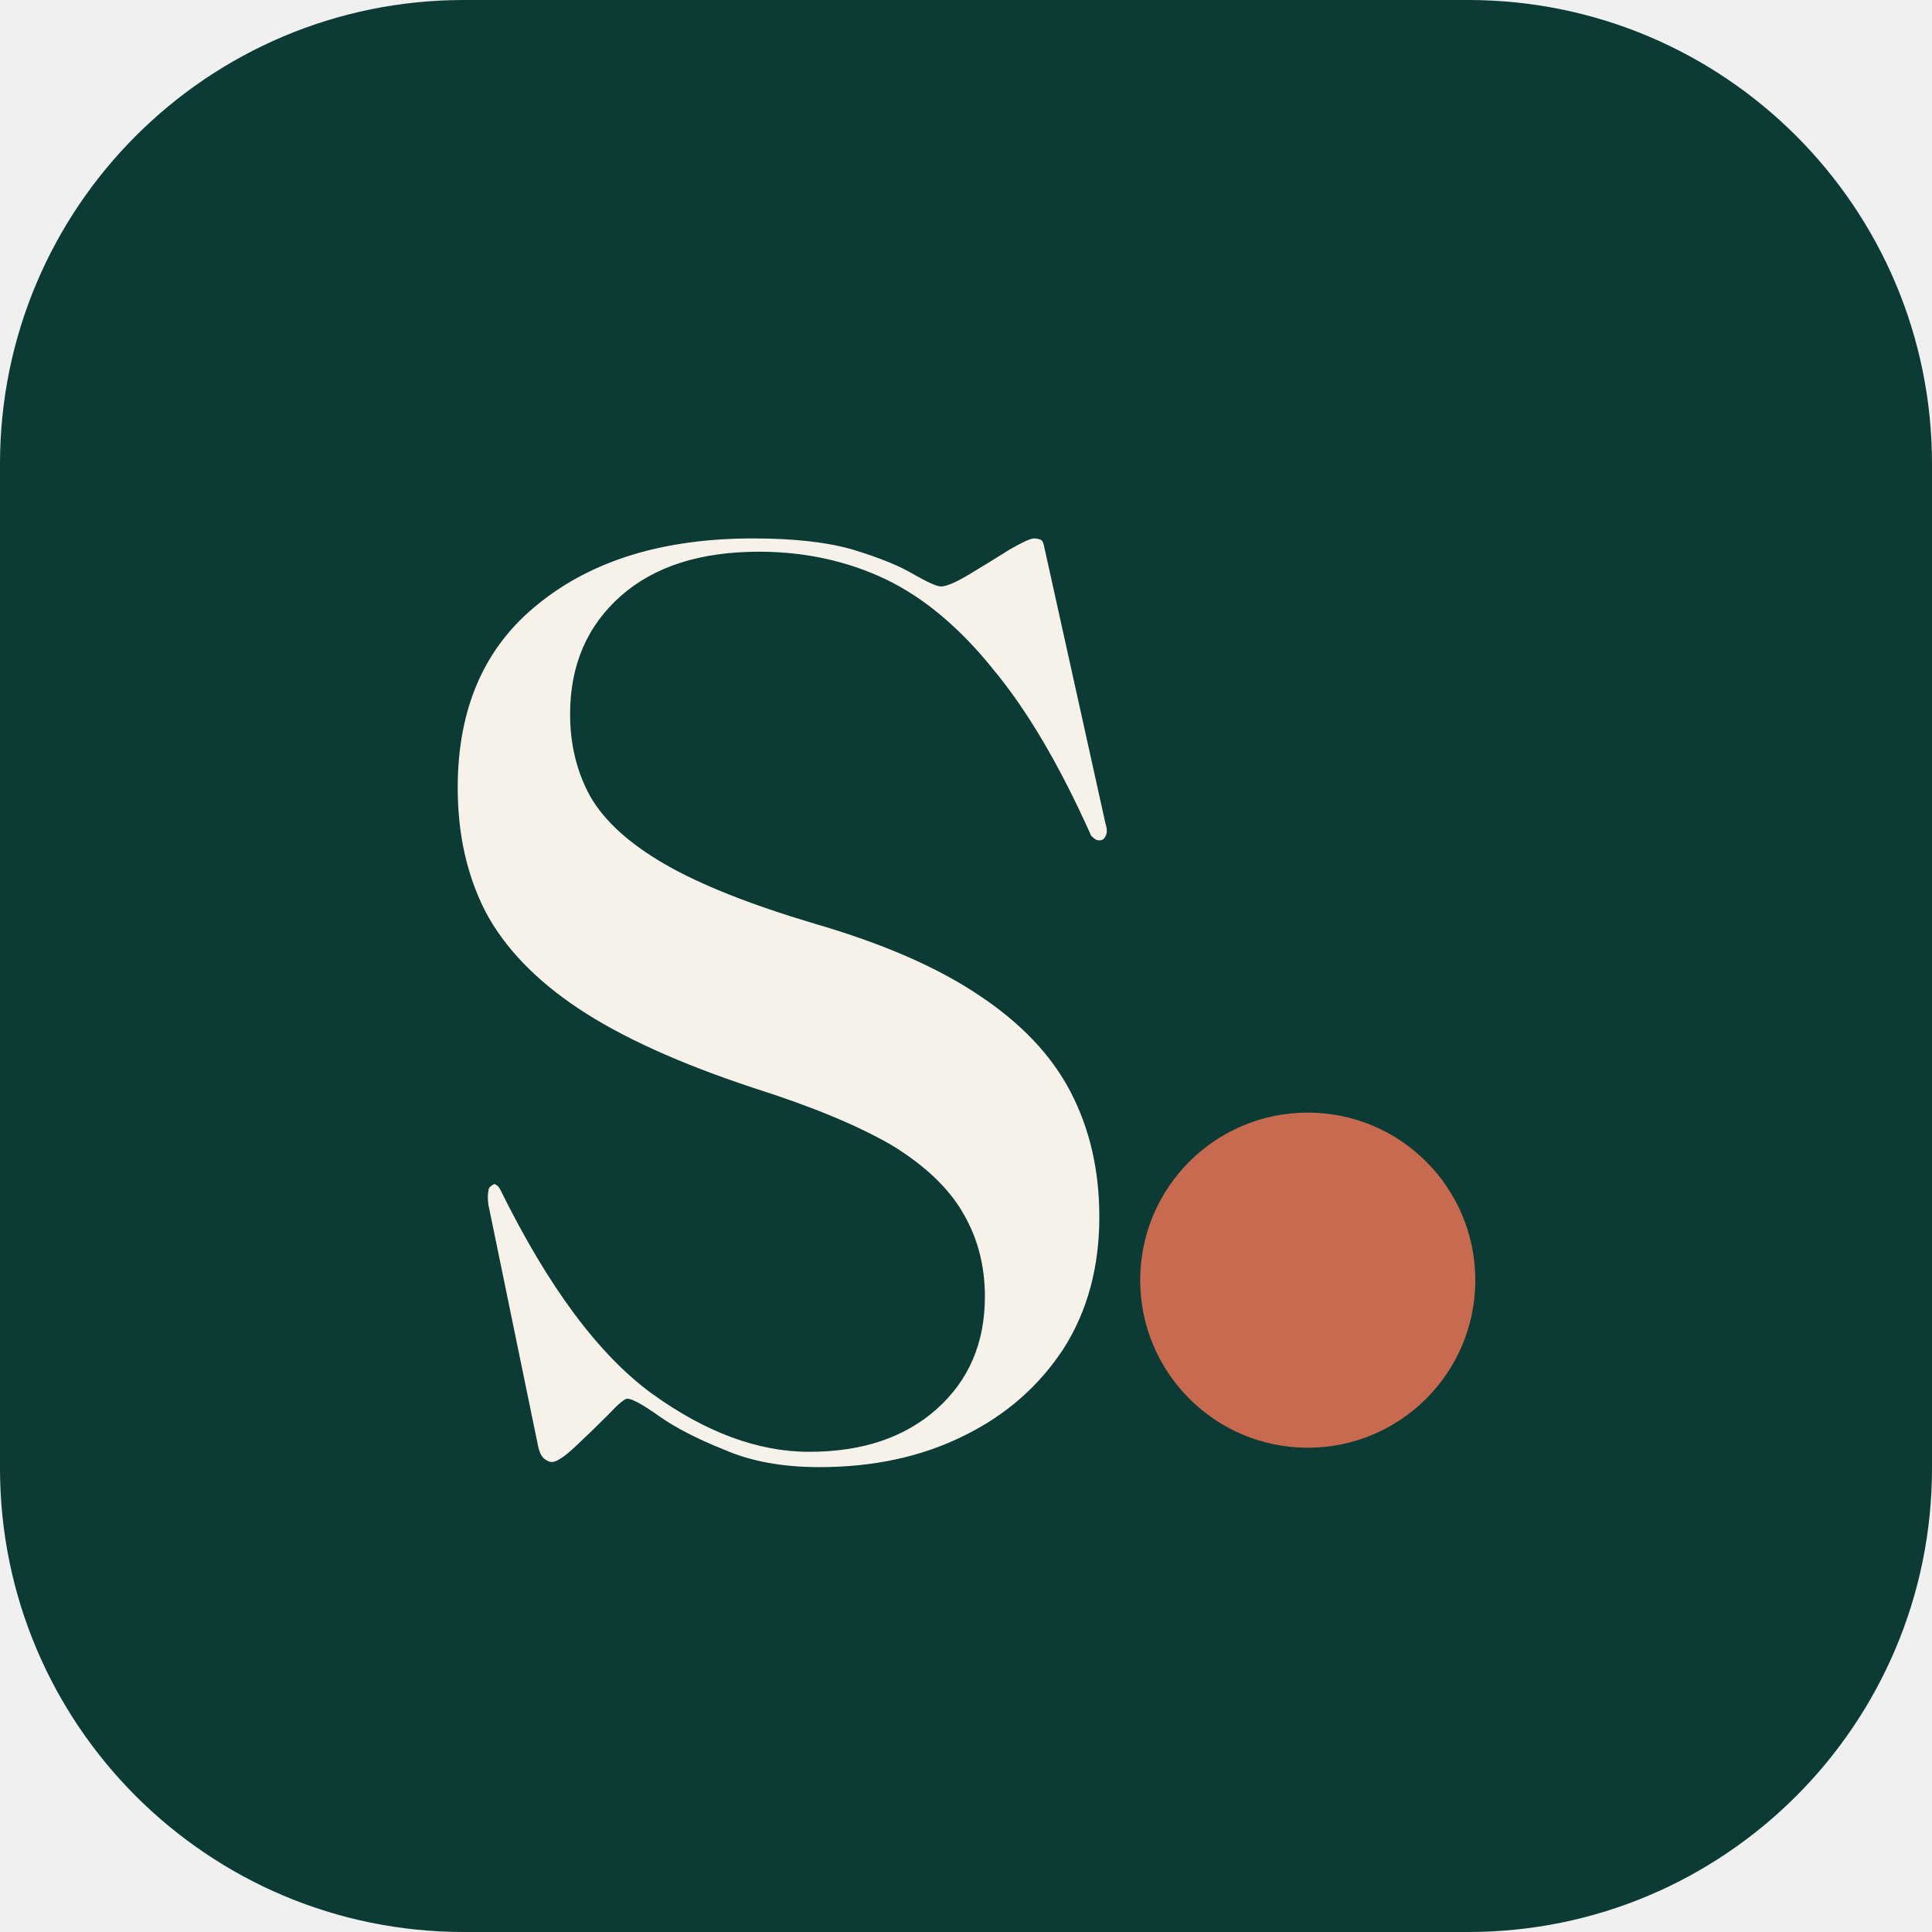
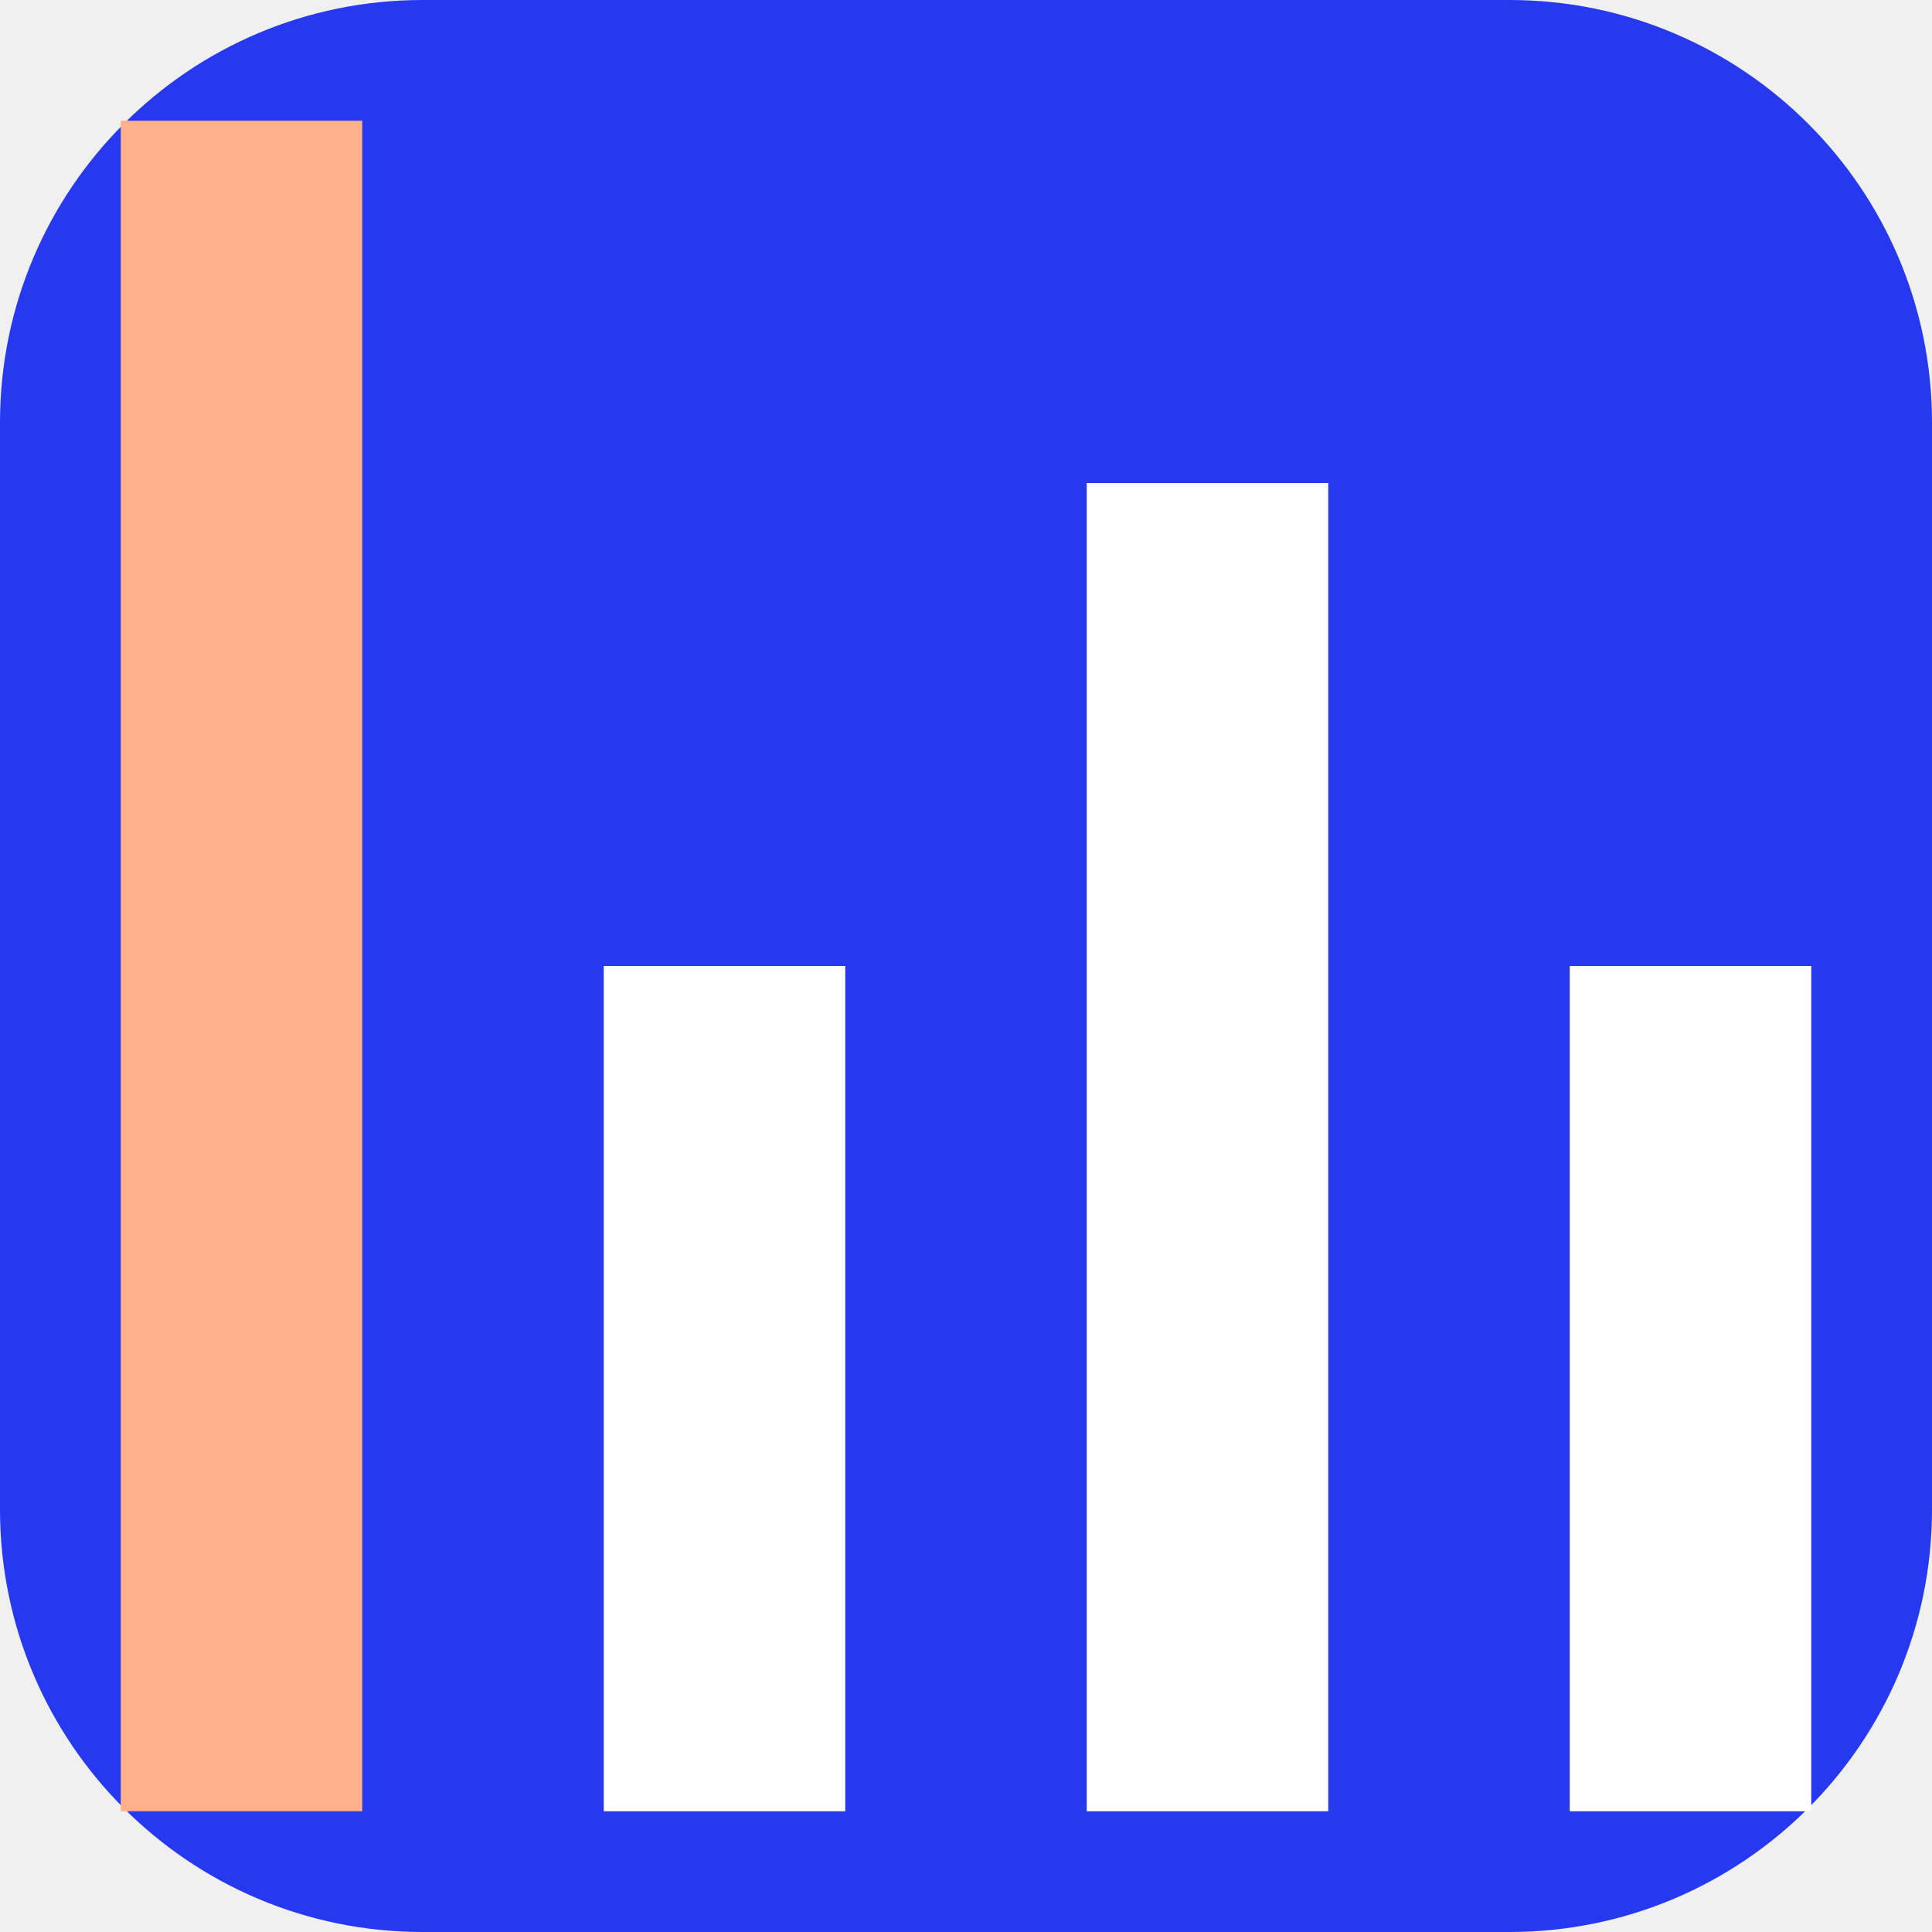
- <svg xmlns="http://www.w3.org/2000/svg" viewBox="-396 -1417 1891 1891">
-   <rect x="-396" y="-1417" width="1891" height="1891" rx="454" fill="#0b3b34" />
-   <path d="M396 4Q474 4 521 -38Q568 -80 568 -148Q568 -193 547 -229Q526 -266 477 -296Q427 -325 342 -352Q233 -388 170 -430Q107 -472 79 -525Q52 -578 52 -646Q52 -763 131 -826Q210 -890 341 -890Q401 -890 439 -879Q478 -867 498 -855Q519 -843 525 -843Q533 -843 553 -855Q573 -867 592 -879Q611 -890 616 -890Q619 -890 622 -889Q625 -888 626 -882L686 -611Q688 -605 687 -601Q686 -597 683 -595Q680 -594 677 -595Q675 -596 672 -599Q626 -702 576 -762Q527 -823 471 -850Q414 -877 347 -877Q261 -877 212 -834Q162 -790 162 -718Q162 -673 182 -637Q203 -601 255 -571Q307 -541 401 -513Q501 -484 562 -443Q624 -402 652 -348Q680 -294 680 -226Q680 -152 645 -97Q609 -42 548 -12Q486 19 406 19Q352 19 313 2Q273 -14 249 -31Q225 -48 218 -48Q214 -48 199 -32Q184 -17 167 -1Q151 14 144 14Q141 14 137 11Q133 8 131 0L82 -238Q81 -246 82 -251Q82 -255 86 -257Q88 -259 90 -257Q92 -256 94 -252Q164 -110 242 -53Q321 4 396 4Z" fill="#f6f2ea" />
-   <circle cx="884" cy="-164" r="164" fill="#c86a4f" />
+ <svg xmlns="http://www.w3.org/2000/svg" viewBox="0 0 16 16">
+   <rect width="16" height="16" rx="3.5" fill="#2638F0" />
+   <rect x="1" y="1" width="2" height="14" fill="#FFB089" transform="translate(0 0) scale(1)" />
+   <rect x="5" y="8" width="2" height="7" fill="#FFFFFF" transform="translate(0 0) scale(1)" />
+   <rect x="9" y="4" width="2" height="11" fill="#FFFFFF" transform="translate(0 0) scale(1)" />
+   <rect x="13" y="8" width="2" height="7" fill="#FFFFFF" transform="translate(0 0) scale(1)" />
</svg>
